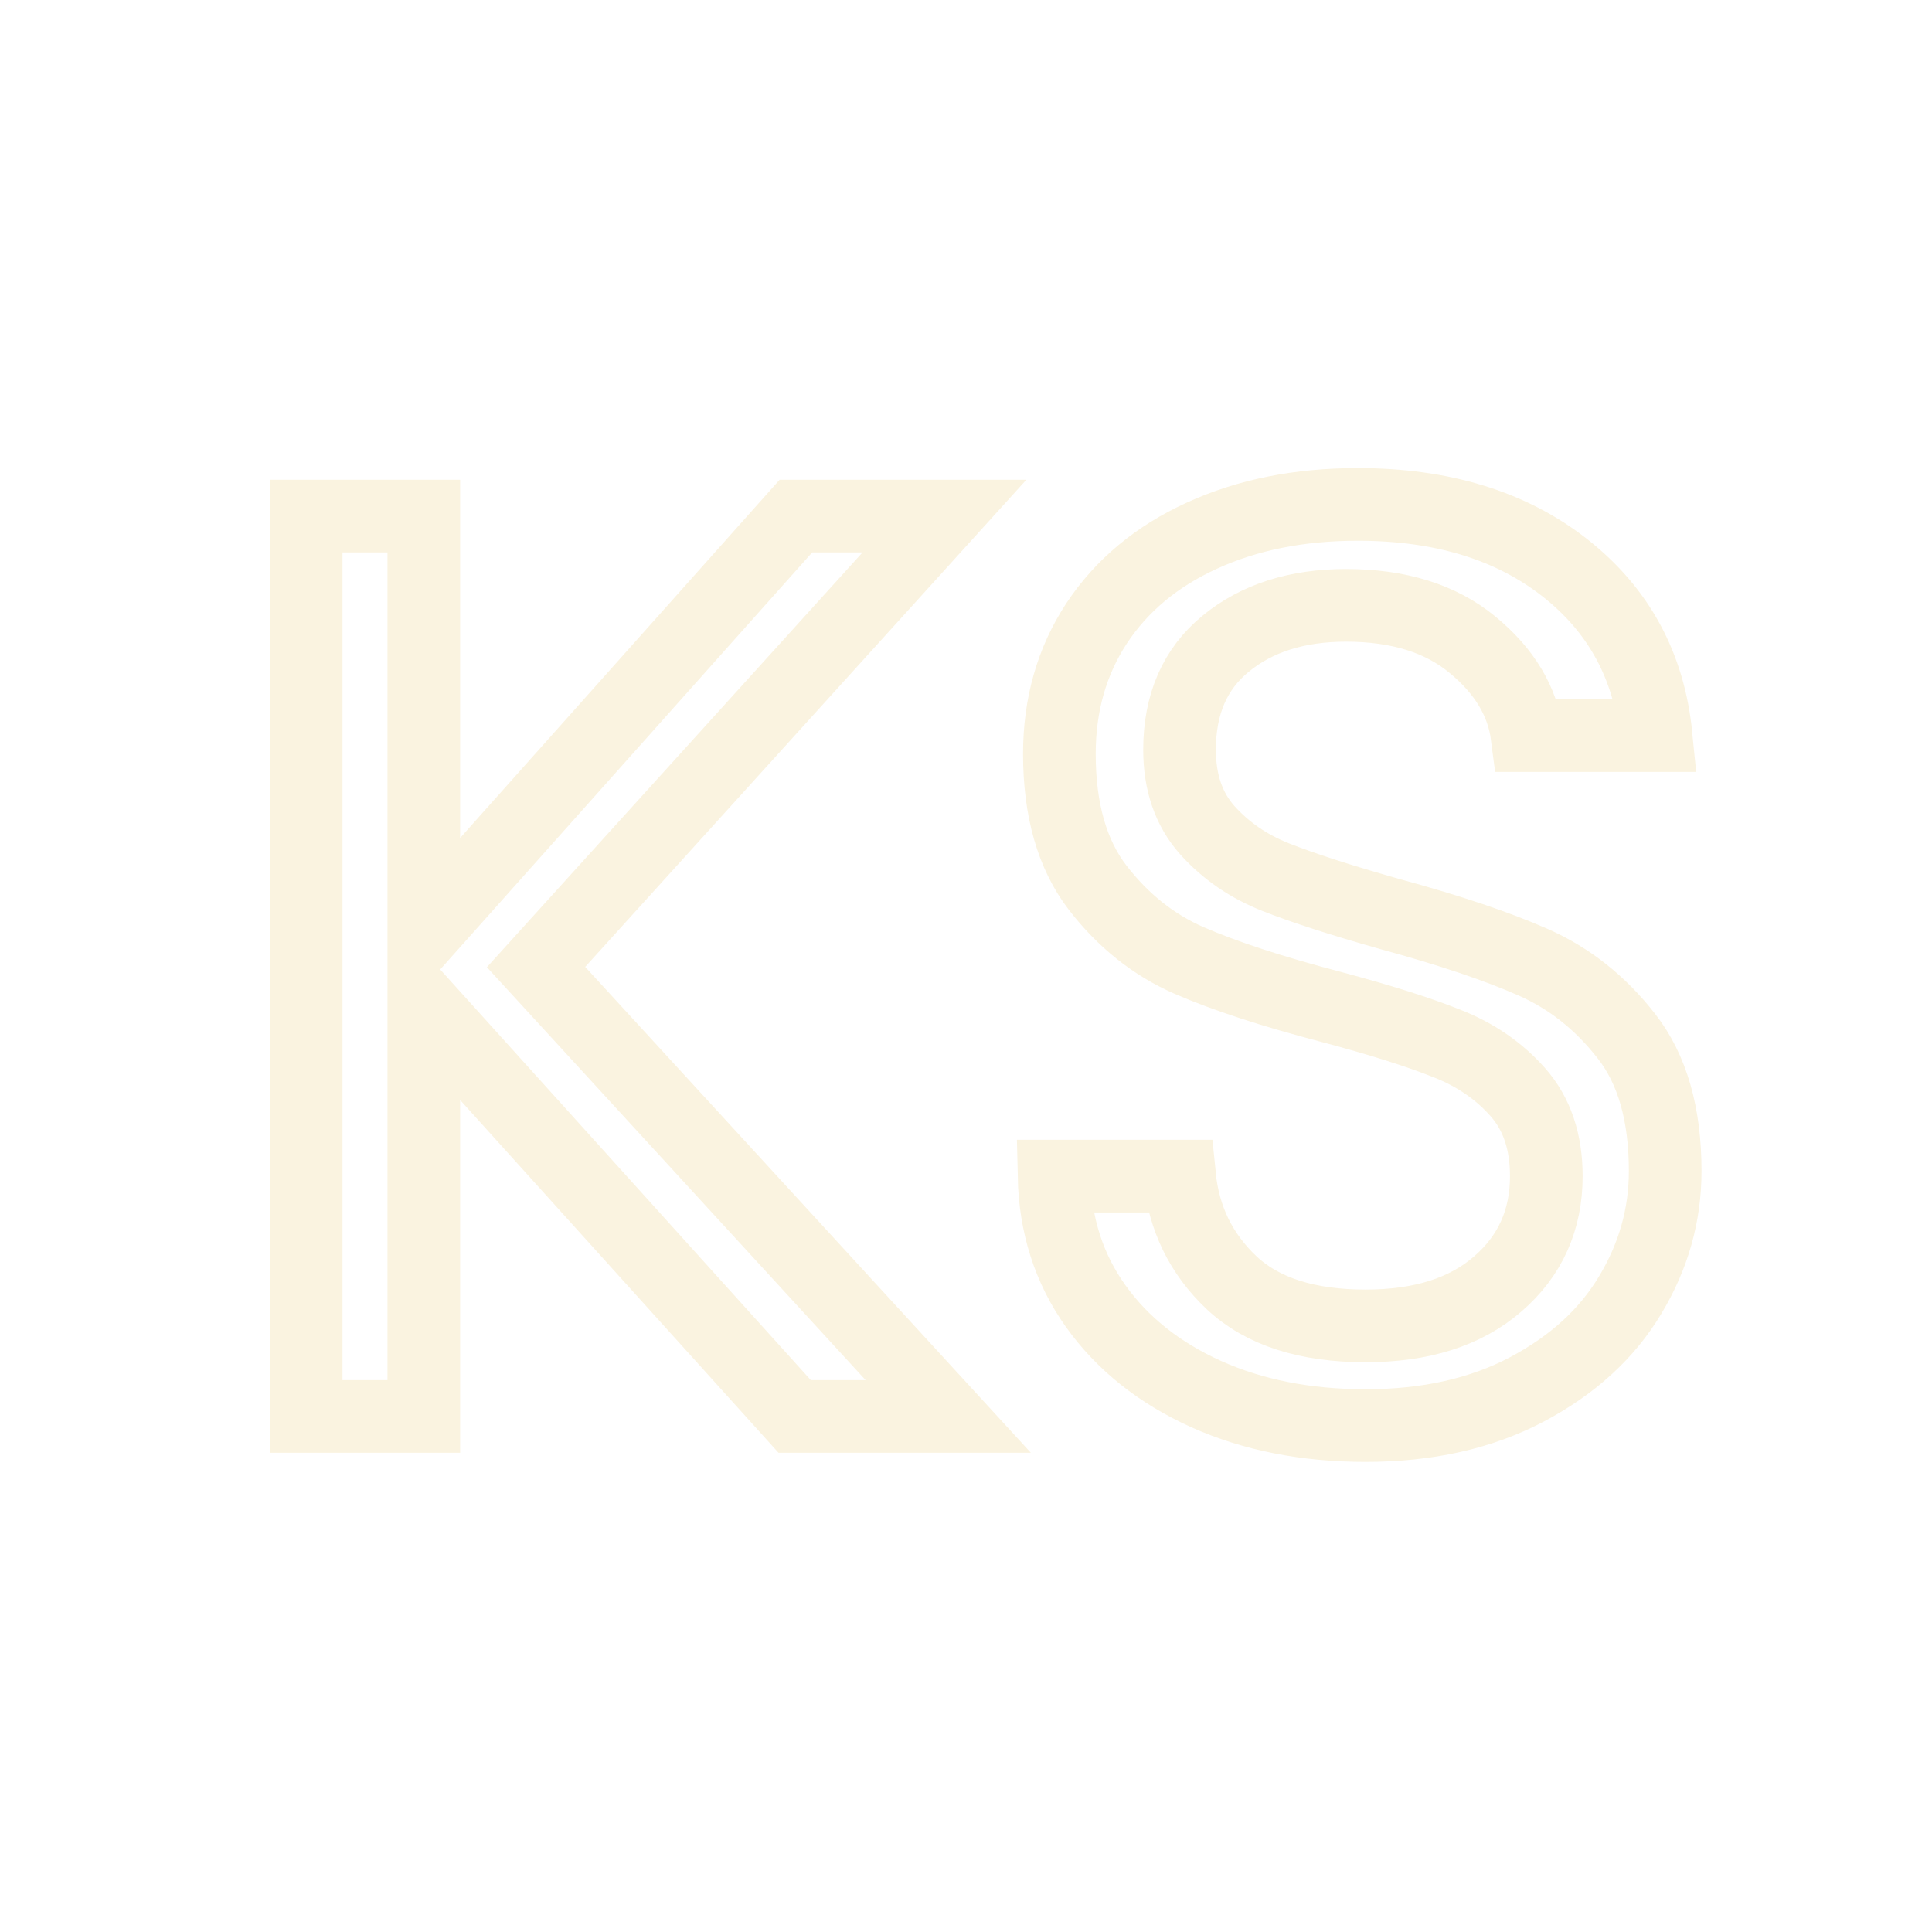
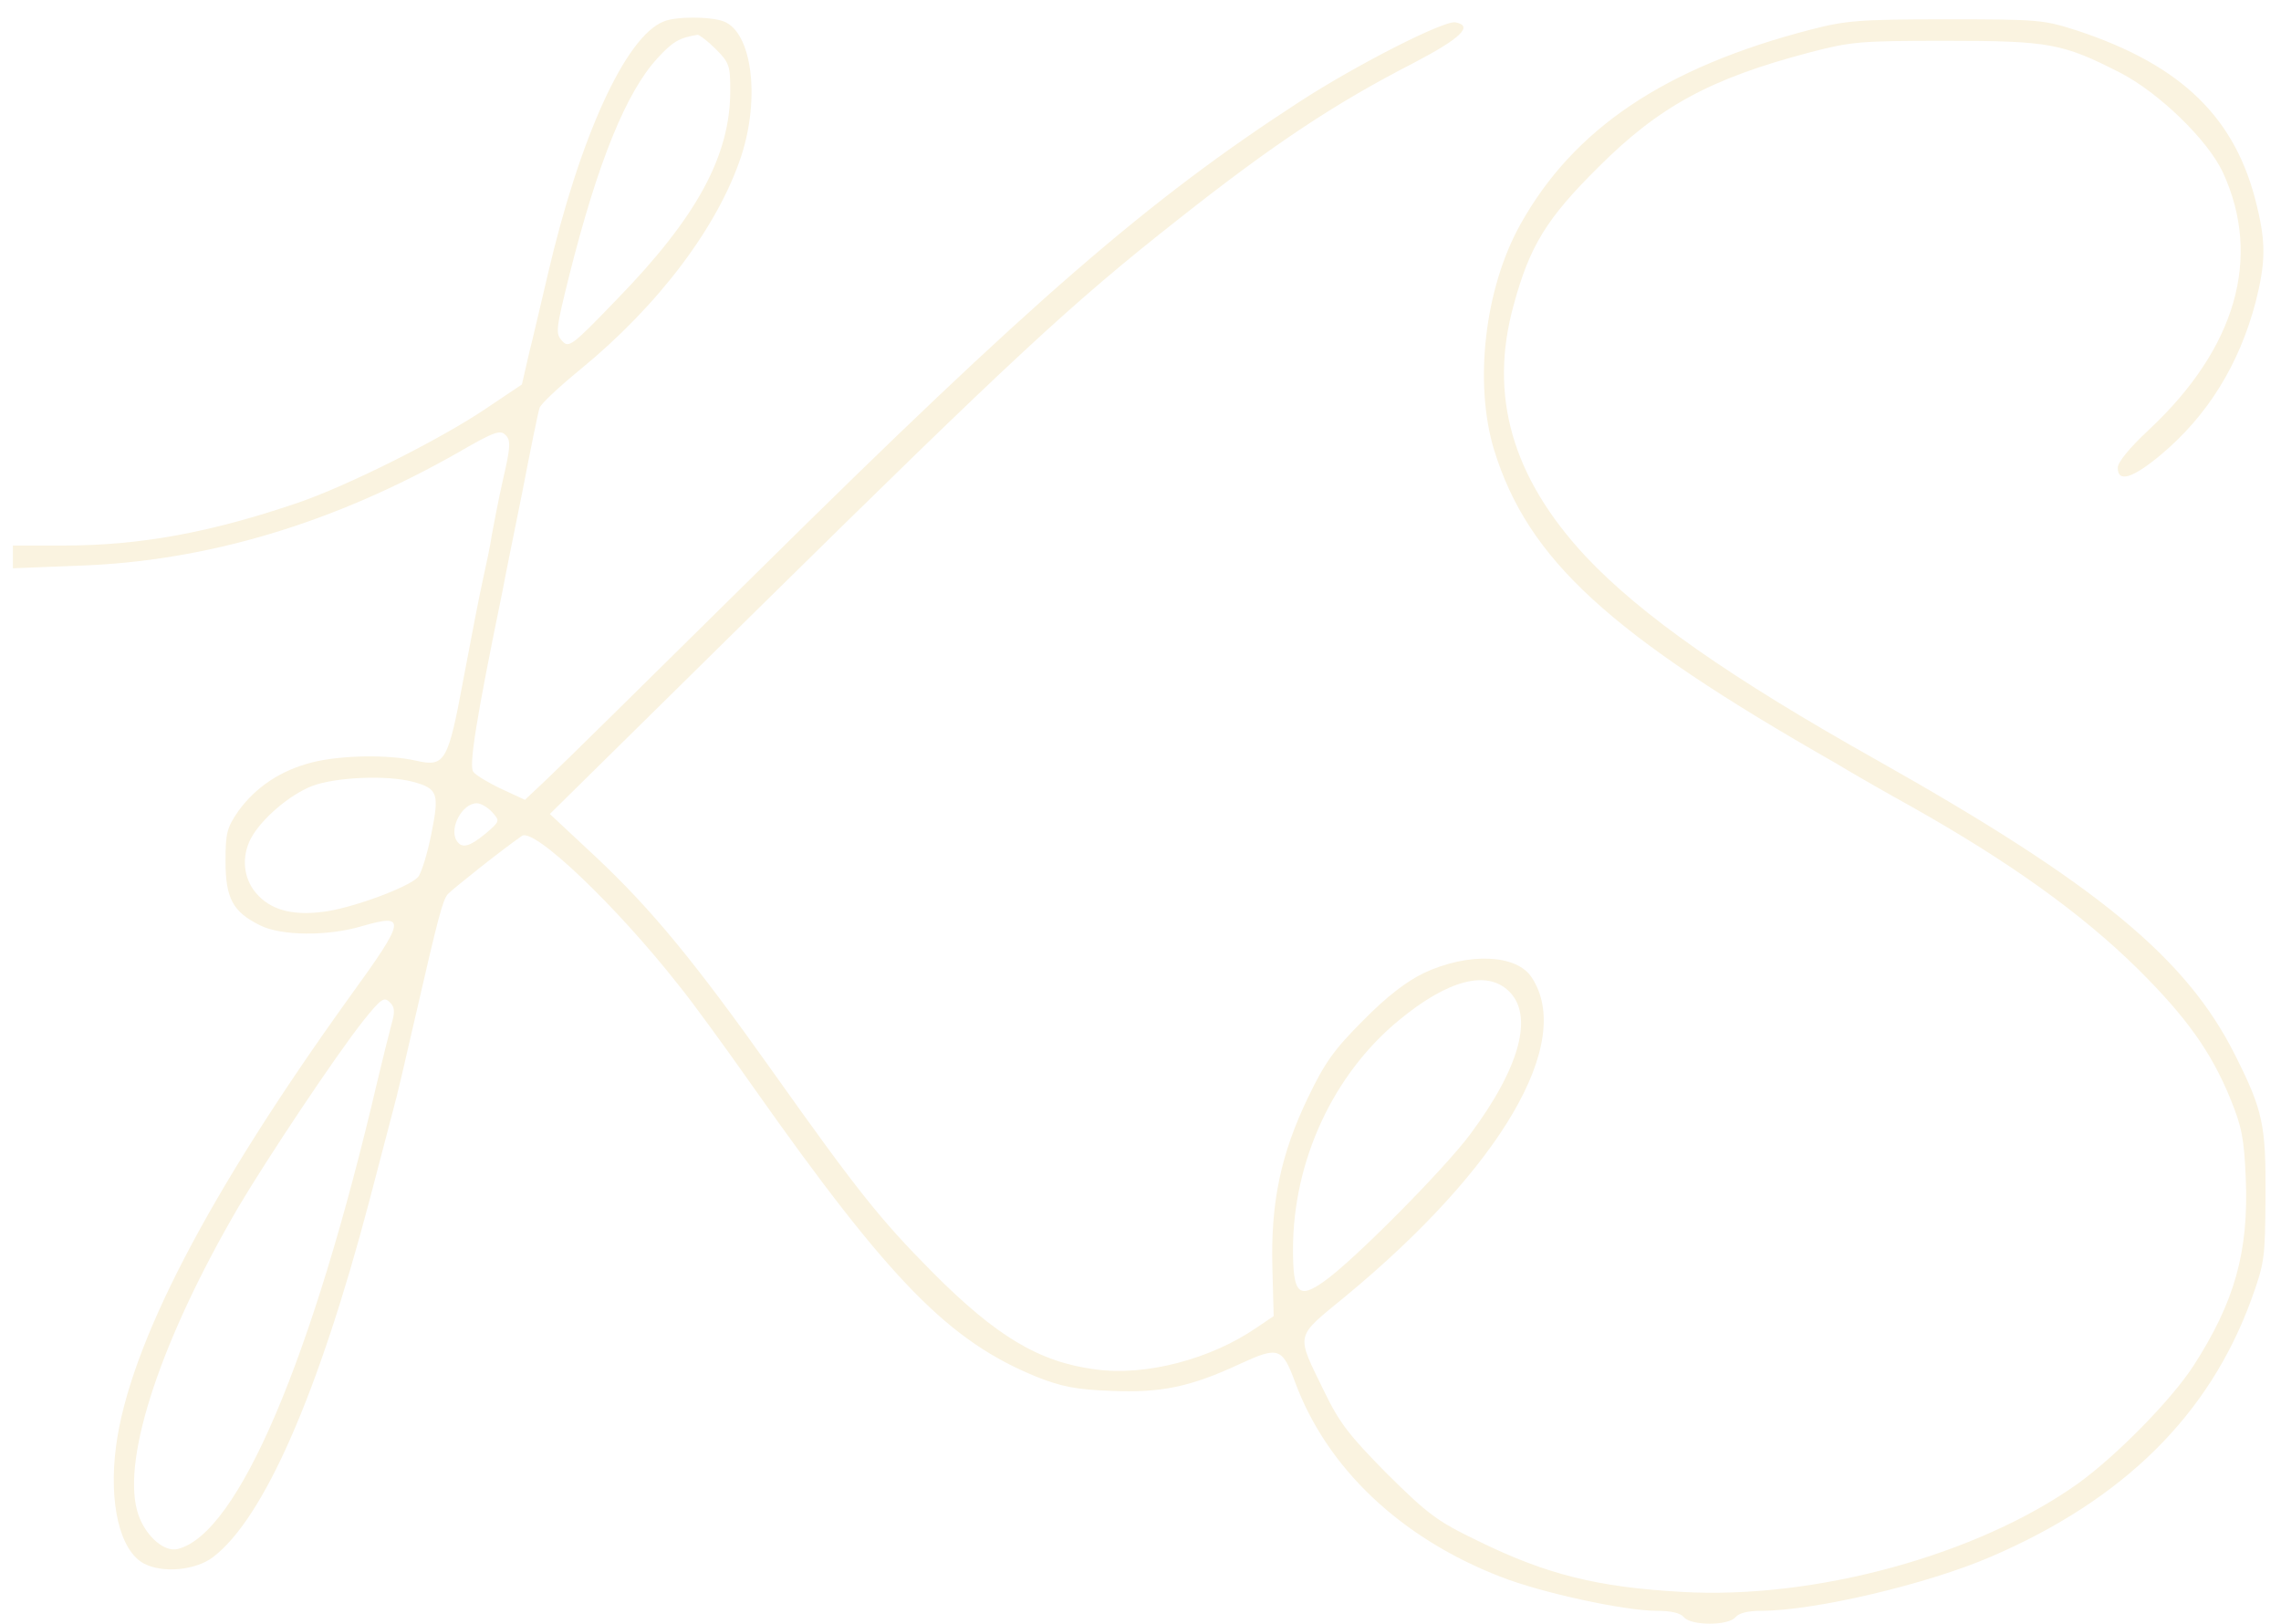
- <svg xmlns="http://www.w3.org/2000/svg" width="500" zoomAndPan="magnify" viewBox="0 0 375 375" height="500" preserveAspectRatio="xMidYMid meet" version="1.0">
-   <path stroke-linecap="butt" transform="matrix(0.75, 0, 0, 0.75, 40.1447, 12.42795)" fill="none" stroke-linejoin="miter" d="M 152.13 350.002 L 56.151 243.659 L 56.151 350.002 L 25.708 350.002 L 25.708 116.992 L 56.151 116.992 L 56.151 224.966 L 152.453 116.992 L 190.896 116.992 L 85.203 233.7 L 191.875 350.002 Z M 299.89 352.367 C 284.495 352.367 270.729 349.648 258.594 344.205 C 246.458 338.711 236.937 331.122 230.026 321.435 C 223.12 311.752 219.526 300.544 219.255 287.81 L 251.739 287.81 C 252.828 298.747 257.312 307.94 265.203 315.398 C 273.146 322.851 284.708 326.575 299.89 326.575 C 314.364 326.575 325.76 322.961 334.088 315.721 C 342.463 308.487 346.656 299.179 346.656 287.81 C 346.656 278.888 344.208 271.653 339.307 266.101 C 334.411 260.549 328.265 256.336 320.864 253.45 C 313.521 250.513 303.614 247.383 291.156 244.065 C 275.76 240.039 263.437 236.013 254.187 231.987 C 244.989 227.961 237.104 221.674 230.521 213.133 C 223.932 204.539 220.64 193.002 220.64 178.528 C 220.64 165.799 223.854 154.534 230.276 144.742 C 236.75 134.95 245.833 127.383 257.531 122.054 C 269.286 116.664 282.724 113.971 297.849 113.971 C 319.666 113.971 337.541 119.44 351.469 130.377 C 365.401 141.315 373.26 155.789 375.057 173.794 L 341.677 173.794 C 340.531 164.929 335.828 157.091 327.557 150.289 C 319.344 143.492 308.432 140.091 294.828 140.091 C 282.151 140.091 271.786 143.383 263.734 149.966 C 255.734 156.492 251.739 165.664 251.739 177.471 C 251.739 185.955 254.13 192.893 258.922 198.278 C 263.708 203.612 269.609 207.664 276.63 210.44 C 283.651 213.216 293.495 216.398 306.172 219.987 C 321.573 224.179 333.948 228.341 343.307 232.476 C 352.666 236.612 360.693 242.976 367.385 251.575 C 374.078 260.117 377.422 271.758 377.422 286.502 C 377.422 297.877 374.401 308.565 368.364 318.58 C 362.38 328.591 353.484 336.726 341.677 342.982 C 329.87 349.237 315.943 352.367 299.89 352.367 Z M 299.89 352.367 " stroke="#faf3e0" stroke-width="18.804" stroke-opacity="1" stroke-miterlimit="4" />
+ <svg xmlns="http://www.w3.org/2000/svg" viewBox="0 0 531 378">
+   <g transform="translate(0,378) scale(0.1,-0.1)" fill="#faf3e0" stroke="none">
+     <path d="M1545 3730 c-89 -35 -196 -271 -270 -590 -15 -63 -34 -146 -44 -185 l-16 -70 -85 -57 c-107 -72 -323 -180 -438 -219 -203 -69 -366 -99 -544 -99 l-118 0 0 -26 0 -27 152 6 c299 10 596 99 887 265 81 47 96 52 108 39 12 -12 12 -26 -6 -103 -11 -49 -22 -107 -26 -129 -3 -22 -13 -69 -21 -105 -8 -36 -28 -139 -45 -230 -36 -194 -43 -206 -110 -191 -65 15 -176 13 -243 -4 -74 -19 -131 -58 -171 -113 -27 -39 -30 -52 -30 -117 0 -86 17 -118 80 -149 49 -25 158 -26 238 -2 104 30 102 16 -27 -162 -331 -460 -515 -813 -546 -1050 -17 -132 9 -242 65 -272 44 -23 120 -16 161 15 118 90 245 379 364 830 23 88 48 183 55 210 8 28 30 122 50 210 56 244 65 277 77 293 10 11 124 102 173 136 28 20 220 -163 366 -349 31 -38 108 -144 172 -235 320 -454 457 -593 662 -676 56 -22 90 -29 171 -32 117 -5 185 9 301 63 89 41 98 38 128 -43 74 -200 246 -363 479 -453 94 -37 288 -79 362 -79 34 0 56 -5 64 -15 17 -20 103 -20 120 0 8 10 30 15 60 15 124 0 387 62 535 126 309 133 508 330 606 599 31 86 32 96 33 240 1 166 -6 200 -71 329 -113 226 -322 398 -833 686 -344 193 -550 338 -679 475 -171 184 -226 374 -167 586 37 136 76 200 196 319 142 142 261 207 493 268 96 25 115 27 317 27 240 0 272 -6 405 -74 90 -46 205 -157 240 -233 91 -198 30 -409 -172 -598 -46 -43 -73 -76 -73 -89 0 -35 34 -25 100 30 109 91 183 211 221 356 23 91 24 137 3 223 -48 204 -173 327 -416 408 -81 26 -89 27 -308 27 -203 0 -234 -3 -315 -24 -340 -88 -552 -231 -676 -454 -83 -149 -108 -369 -61 -524 79 -256 268 -429 796 -730 33 -20 77 -45 96 -56 19 -11 55 -31 80 -45 229 -129 396 -249 526 -377 113 -112 172 -194 217 -305 26 -64 31 -91 35 -183 7 -172 -26 -288 -122 -437 -52 -80 -180 -210 -269 -274 -233 -166 -611 -270 -922 -252 -196 11 -314 40 -475 119 -95 46 -115 61 -211 156 -89 90 -111 119 -146 191 -67 138 -70 124 49 222 362 299 533 591 434 742 -35 55 -148 59 -251 11 -41 -20 -86 -54 -142 -111 -68 -68 -89 -98 -128 -179 -63 -131 -87 -243 -83 -395 l3 -114 -40 -27 c-108 -74 -259 -113 -375 -97 -131 17 -231 77 -380 227 -121 122 -175 190 -371 466 -183 258 -283 379 -413 501 l-106 99 488 481 c588 579 725 707 977 905 219 173 362 268 545 362 111 58 141 87 98 95 -26 5 -229 -98 -363 -185 -353 -229 -621 -461 -1260 -1093 -242 -239 -463 -457 -492 -484 l-51 -48 -54 25 c-30 14 -60 32 -66 40 -11 13 6 121 68 422 5 28 26 131 46 230 19 99 37 187 40 195 2 9 45 49 95 90 182 149 321 333 375 498 44 136 24 287 -41 312 -31 12 -112 12 -140 0z m121 -64 c32 -32 34 -39 34 -97 0 -152 -78 -295 -265 -487 -105 -109 -111 -113 -127 -95 -15 17 -14 26 17 151 67 266 133 428 206 507 35 38 50 47 93 54 4 0 23 -14 42 -33z m-705 -1706 c59 -16 62 -27 43 -122 -9 -45 -23 -91 -31 -100 -22 -24 -158 -74 -223 -81 -72 -9 -122 6 -154 44 -30 35 -34 85 -12 127 24 45 89 101 142 122 55 21 175 26 235 10z m185 -71 c18 -20 18 -21 -16 -50 -38 -31 -55 -35 -67 -16 -18 29 13 87 47 87 9 0 25 -9 36 -21z m2366 -416 c59 -56 27 -177 -89 -333 -60 -81 -276 -299 -342 -344 -58 -41 -71 -27 -71 75 0 207 94 409 248 535 113 93 203 116 254 67z m-2601 -79 c-6 -22 -20 -79 -32 -129 -152 -651 -325 -1056 -465 -1091 -34 -9 -81 36 -95 90 -34 127 58 401 236 706 67 113 226 352 291 434 41 51 48 56 61 43 12 -11 13 -22 4 -53z" />
+   </g>
</svg>
